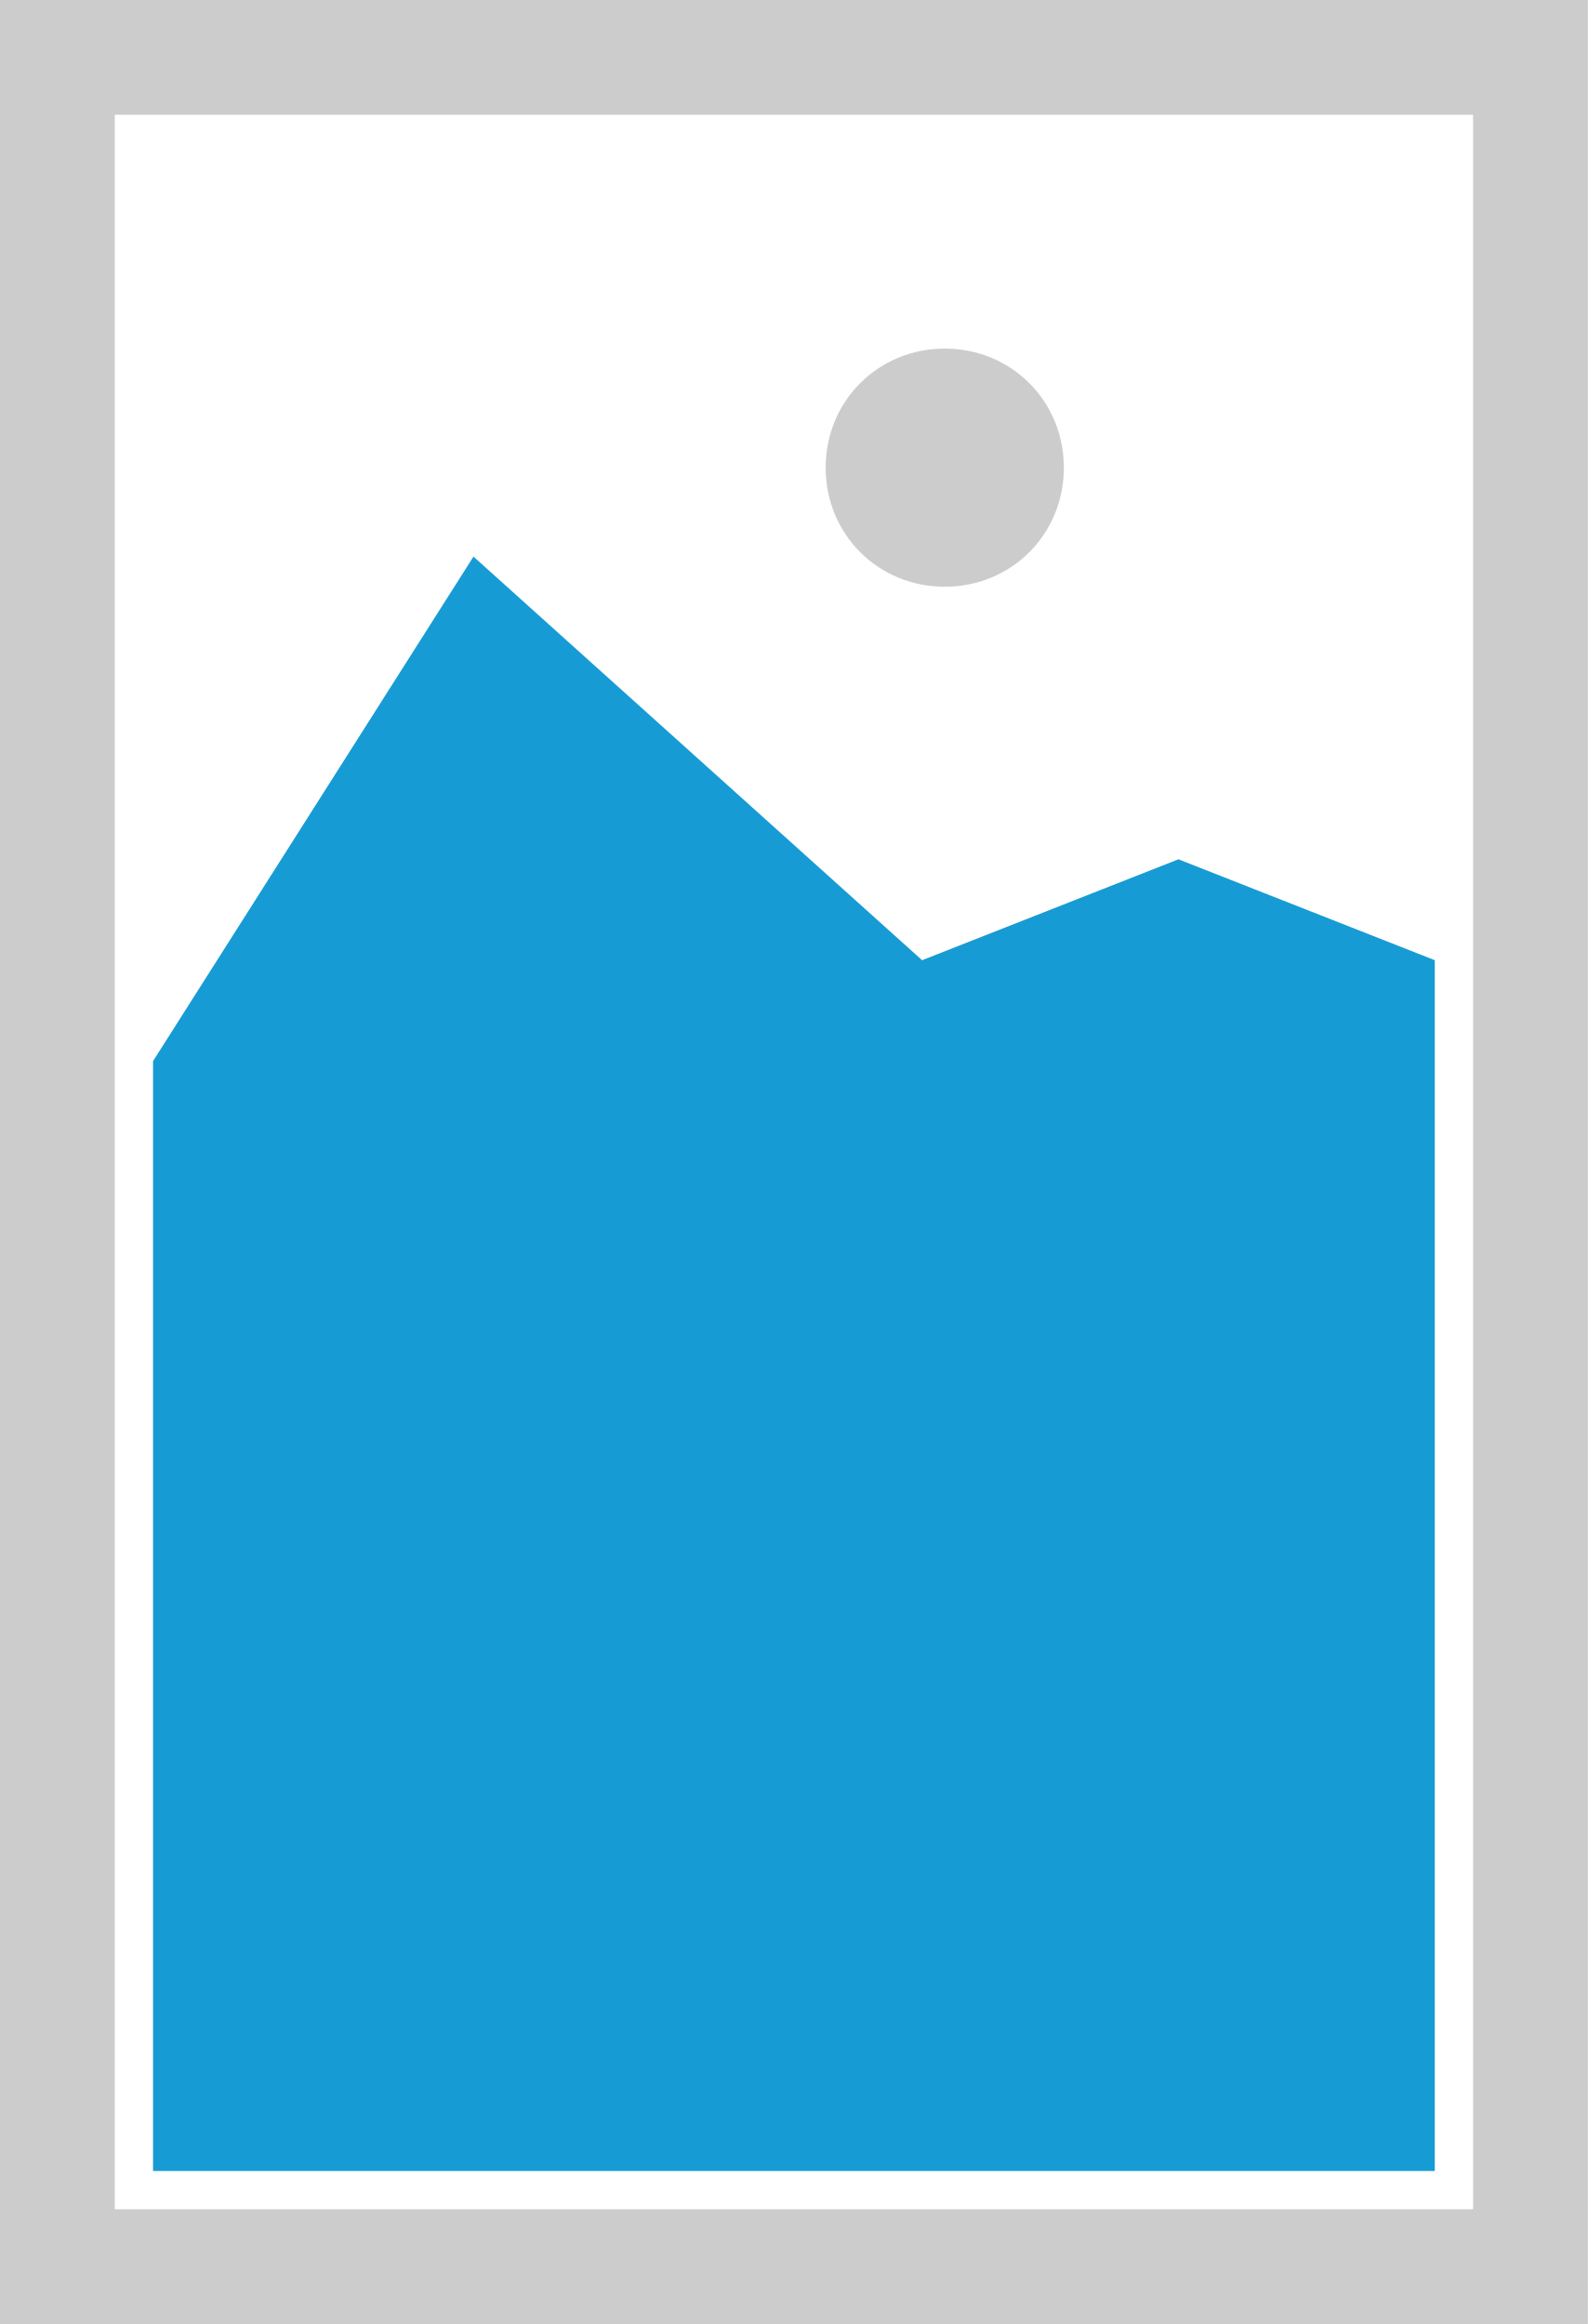
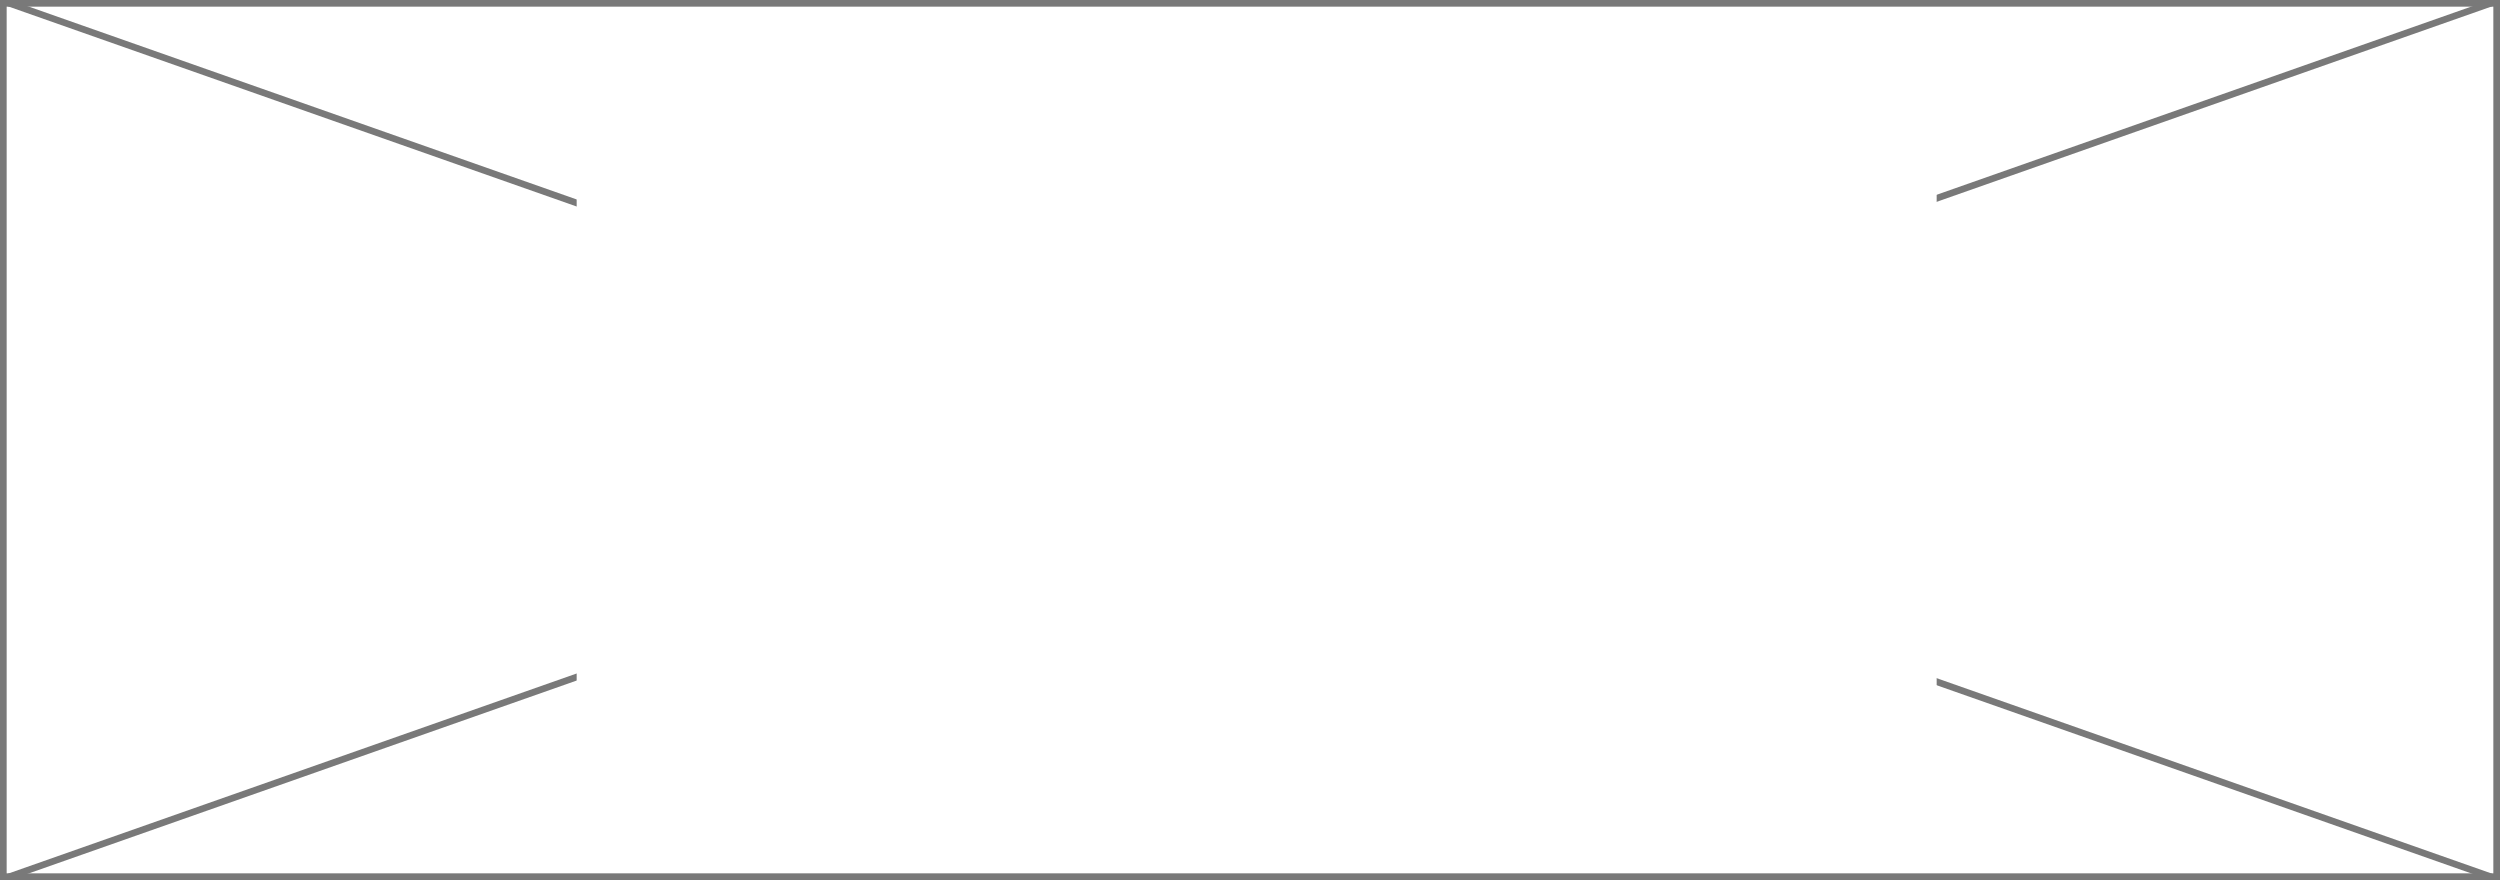
- <svg xmlns="http://www.w3.org/2000/svg" version="1.1" width="166px" height="243px">
-   <g transform="matrix(1 0 0 1 -24 -993 )">
-     <path d="M 24 993  L 190 993  L 190 1236  L 24 1236  L 24 993  " fill-rule="nonzero" fill="#cccccc" stroke="none" />
-     <path d="M 36 1005  L 178 1005  L 178 1224  L 36 1224  L 36 1005  " fill-rule="nonzero" fill="#ffffff" stroke="none" />
-     <path d="M 122.77 1054.35  C 115.798 1054.35  110.32 1048.872  110.32 1041.9  C 110.32 1034.928  115.798 1029.45  122.77 1029.45  C 129.742 1029.45  135.22 1034.928  135.22 1041.9  C 135.22 1048.872  129.742 1054.35  122.77 1054.35  " fill-rule="nonzero" fill="#cccccc" stroke="none" />
-     <path d="M 40 1220  L 40 1103.95  L 73.5 1051.2  L 120.4 1093.4  L 147.2 1082.85  L 174 1093.4  L 174 1220  L 40 1220  " fill-rule="nonzero" fill="#169bd5" stroke="none" />
+ <svg xmlns="http://www.w3.org/2000/svg" version="1.1" width="375px" height="132px">
+   <defs>
+     <mask fill="white" id="clip907">
+       <path d="M 86.5 79  L 290.5 79  L 290.5 166  L 86.5 166  Z M 0 56  L 375 56  L 375 188  L 0 188  Z " fill-rule="evenodd" />
+     </mask>
+   </defs>
+   <g transform="matrix(1 0 0 1 0 -56 )">
+     <path d="M 0.5 56.5  L 374.5 56.5  L 374.5 187.5  L 0.5 187.5  L 0.5 56.5  Z " fill-rule="nonzero" fill="#ffffff" stroke="none" />
+     <path d="M 0.5 56.5  L 374.5 56.5  L 374.5 187.5  L 0.5 187.5  L 0.5 56.5  Z " stroke-width="1" stroke="#797979" fill="none" />
+     <path d="M 1.34 56.472  L 373.66 187.528  M 373.66 56.472  L 1.34 187.528  " stroke-width="1" stroke="#797979" fill="none" mask="url(#clip907)" />
  </g>
</svg>
